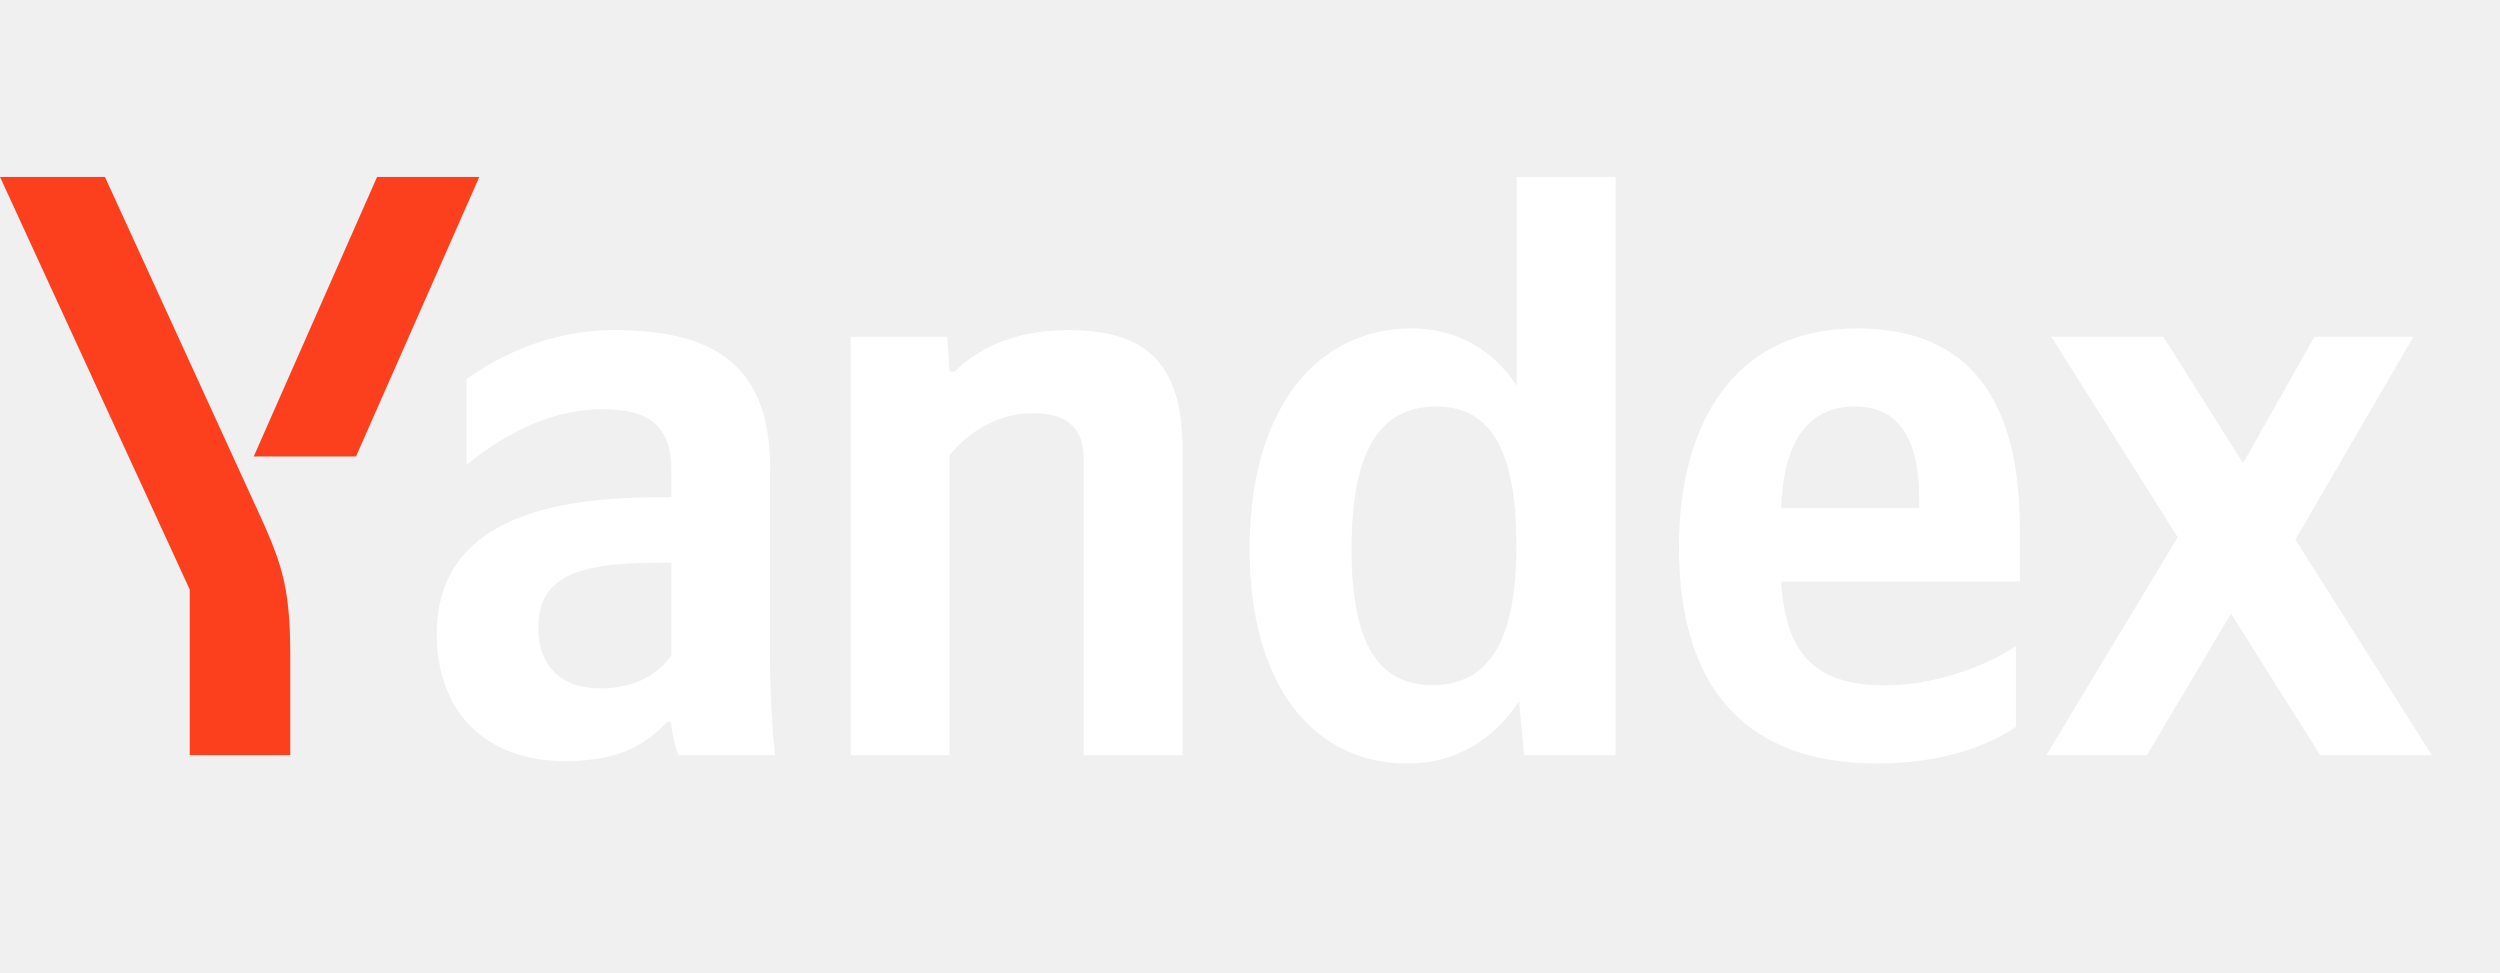
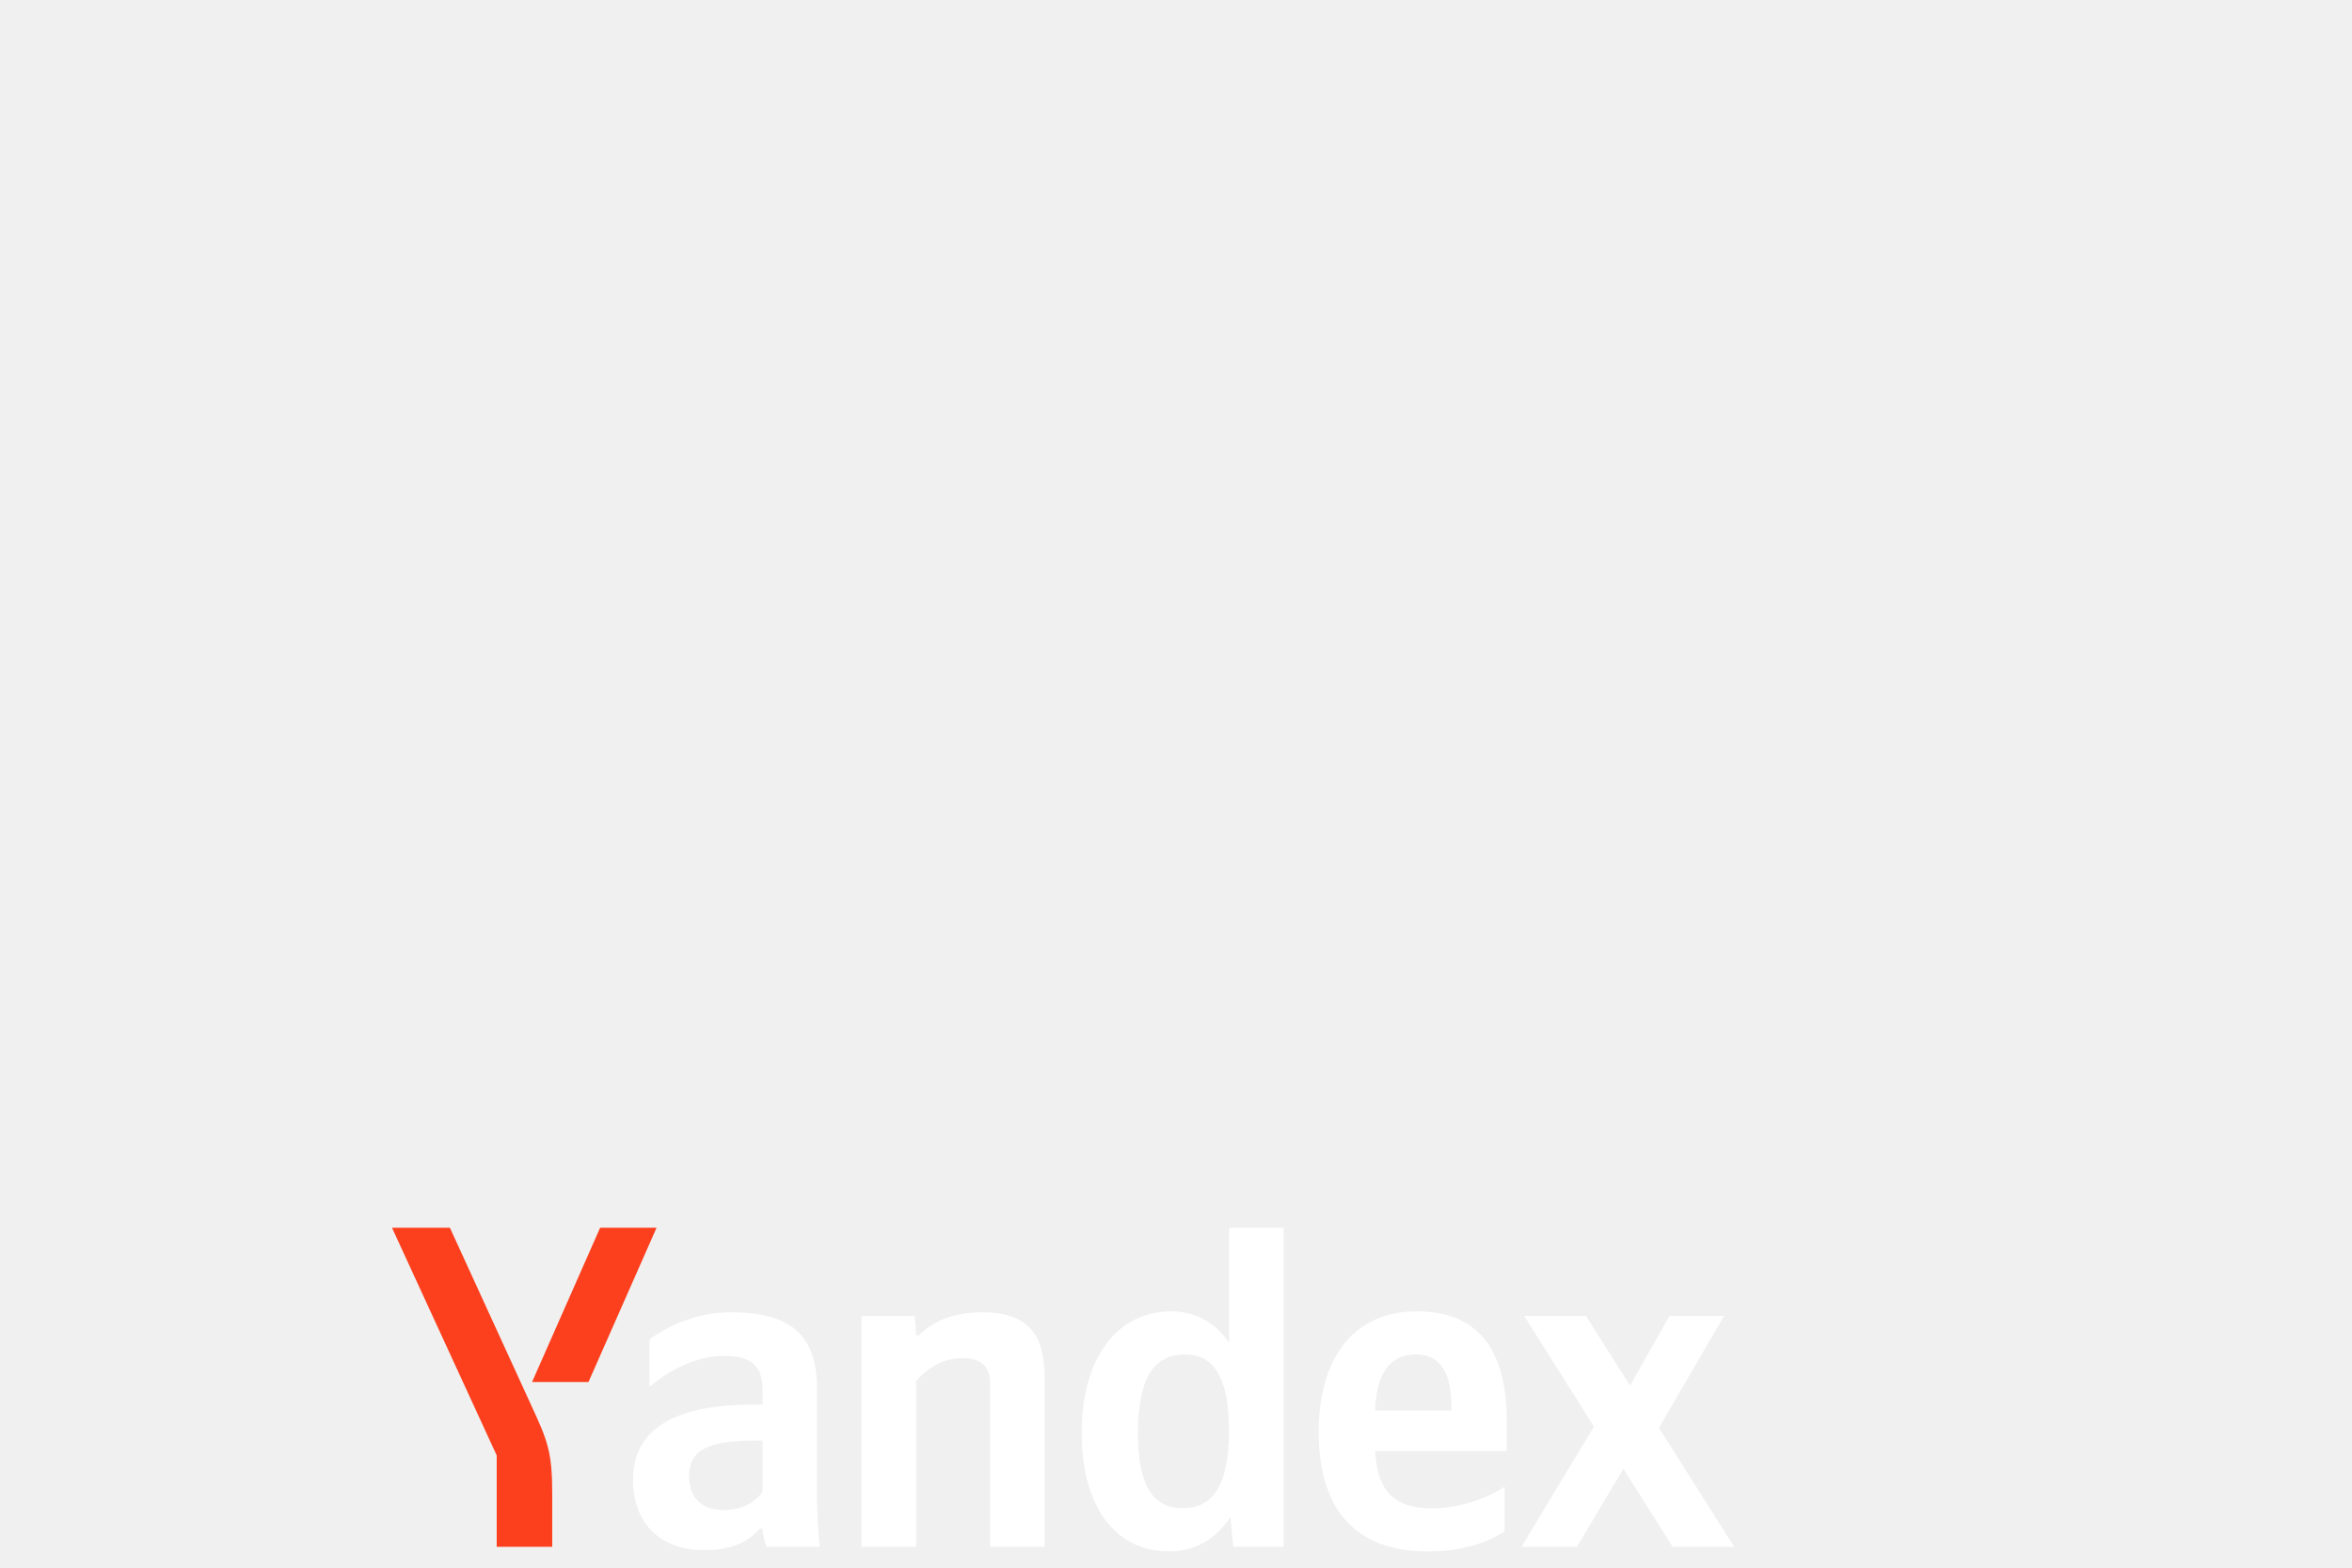
- <svg xmlns="http://www.w3.org/2000/svg" fill="none" width="180" height="70" viewBox="0 23 110 1">
+ <svg xmlns="http://www.w3.org/2000/svg" width="300" height="200" viewBox="0 -88 125 125" preserveAspectRatio="xMidYMid meet">
  <path d="M61.928 35.705c2.05 0 3.732-.959 4.912-2.743l.221 2.374h4.026V9.895h-4.35v9.188c-1.092-1.652-2.714-2.522-4.617-2.522-4.203 0-7.138 3.555-7.138 9.705 0 6.061 2.847 9.439 6.947 9.439zm26.769-1.608v-3.554c-1.357.914-3.628 1.725-5.752 1.725-3.186 0-4.395-1.504-4.572-4.572h10.5v-2.315c0-6.4-2.816-8.82-7.167-8.82-5.31 0-7.831 4.056-7.831 9.631 0 6.4 3.141 9.513 8.716 9.513 2.773 0 4.823-.738 6.106-1.608zm-46.9-11.976c.811-.988 2.08-1.828 3.658-1.828 1.533 0 2.227.663 2.227 2.05v12.993h4.35V21.9c0-3.657-1.46-5.265-5.014-5.265-2.596 0-4.13.959-5.015 1.829h-.22l-.104-1.534H37.43v18.406h4.351V22.122zm-7.905.664c0-4.469-2.272-6.15-6.888-6.15-2.861 0-5.162 1.21-6.474 2.153v3.776c1.386-1.136 3.51-2.448 5.973-2.448 2.08 0 3.038.737 3.038 2.713v1.165h-.693c-6.666 0-9.631 2.154-9.631 6.003 0 3.554 2.271 5.604 5.634 5.604 2.566 0 3.658-.84 4.498-1.725h.177c.03.472.177 1.091.325 1.46h4.247a46.149 46.149 0 01-.221-4.498v-8.053zm68.197 12.551H107l-6.003-9.483 5.192-8.923h-4.351l-3.142 5.56-3.51-5.56H90.26l5.56 8.82-5.781 9.586h4.425l3.701-6.224zM63.212 19.998c2.345 0 3.51 1.873 3.51 6.106 0 4.277-1.24 6.15-3.702 6.15-2.375 0-3.555-1.83-3.555-6.003.015-4.35 1.254-6.253 3.747-6.253zm18.42 0c2.154 0 2.817 1.799 2.817 4.1v.369h-6.076c.103-2.935 1.165-4.47 3.26-4.47zM29.541 30.94c-.546.811-1.578 1.46-3.112 1.46-1.829 0-2.743-1.062-2.743-2.67 0-2.123 1.504-2.86 5.235-2.86h.62z" fill="#fff" />
  <g fill="#FC3F1D">
    <path d="M12.772 31.015v4.321H8.348V28.05L0 9.895h4.616l6.504 14.203c1.254 2.714 1.652 3.657 1.652 6.917zM21.09 9.895l-5.427 12.3h-4.498l5.427-12.3z" />
  </g>
</svg>
